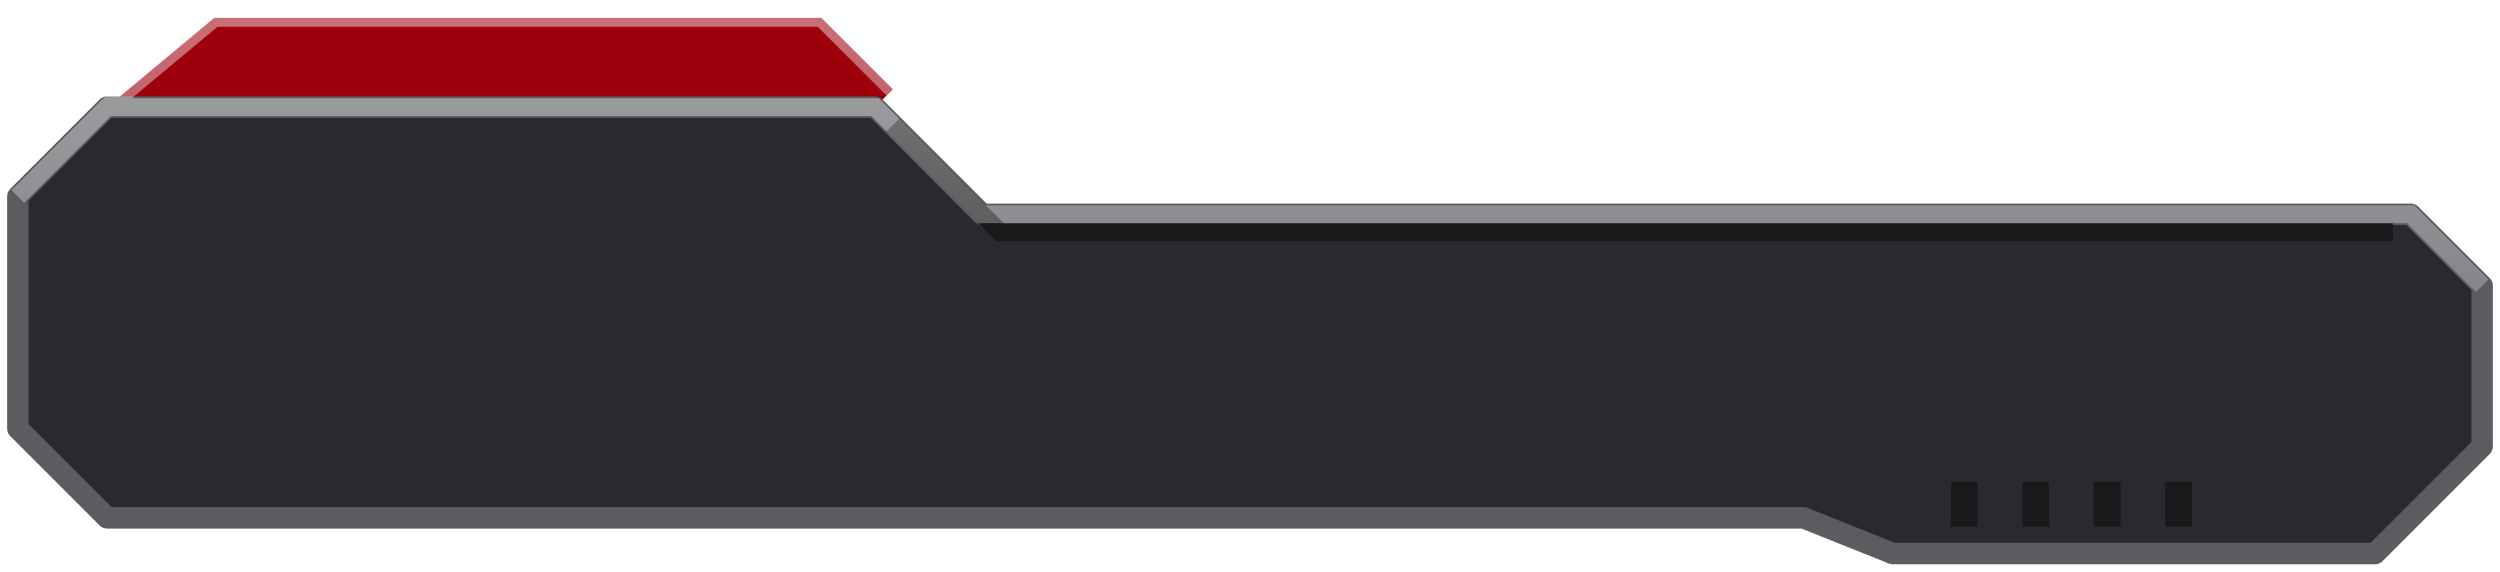
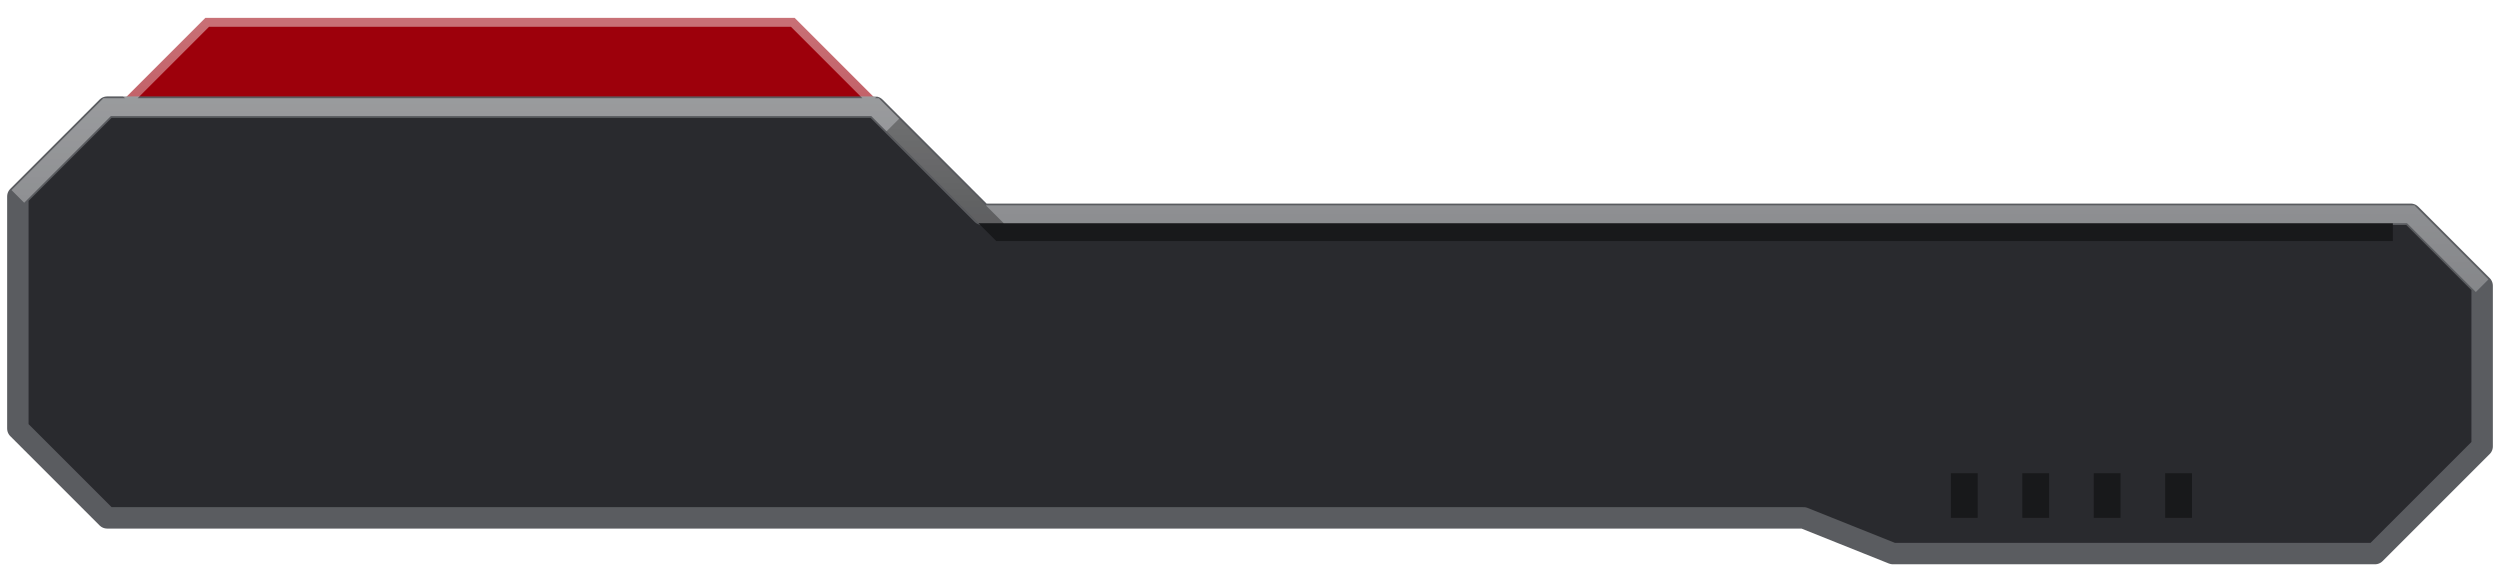
<svg xmlns="http://www.w3.org/2000/svg" width="140" height="32" viewBox="0 0 140 32">
  <defs>
    <linearGradient id="specular-status-pill-disconnected" gradientUnits="userSpaceOnUse" x1="0" y1="0" x2="0" y2="32">
      <stop offset="0" stop-color="#FFFFFF" stop-opacity="0.45" />
      <stop offset="1" stop-color="#FFFFFF" stop-opacity="0.08" />
    </linearGradient>
  </defs>
-   <polygon points="6,6 12,1 46,1 50,5 49,6" fill="#9D000B" />
+   <polygon points="7,5.5 11.5,1 44.5,1 49,5.5" fill="#9D000B" />
  <polygon points="1,11 6,6 49,6 55,12 135,12 139,16 139,25 133,31 106,31 101,29 6,29 1,24" fill="#292A2E" stroke="#5A5C60" stroke-width="1.2" stroke-linejoin="round" />
  <path d="M 50,7 L 56,13 L 134,13" fill="none" stroke="#18191B" stroke-width="1" />
-   <line x1="110" y1="27" x2="110" y2="29.5" stroke="#18191B" stroke-width="1.5" />
-   <line x1="114" y1="27" x2="114" y2="29.5" stroke="#18191B" stroke-width="1.5" />
-   <line x1="118" y1="27" x2="118" y2="29.5" stroke="#18191B" stroke-width="1.5" />
-   <line x1="122" y1="27" x2="122" y2="29.5" stroke="#18191B" stroke-width="1.5" />
-   <path fill="none" stroke="url(#specular-status-pill-disconnected)" stroke-width="1" stroke-linejoin="miter" d="M 1,11 L 6,6 L 49,6 L 55,12 L 135,12 L 139,16 M 6,6 L 12,1 L 46,1 L 50,5" />
+   <line x1="110" y1="26.5" x2="110" y2="29" stroke="#18191B" stroke-width="1.5" />
+   <line x1="114" y1="26.5" x2="114" y2="29" stroke="#18191B" stroke-width="1.5" />
+   <line x1="118" y1="26.5" x2="118" y2="29" stroke="#18191B" stroke-width="1.5" />
+   <line x1="122" y1="26.5" x2="122" y2="29" stroke="#18191B" stroke-width="1.5" />
+   <path fill="none" stroke="url(#specular-status-pill-disconnected)" stroke-width="1" stroke-linejoin="miter" d="M 1,11 L 6,6 L 49,6 L 55,12 L 135,12 L 139,16 M 7,5.5 L 11.5,1 L 44.5,1 L 49,5.5" />
</svg>
